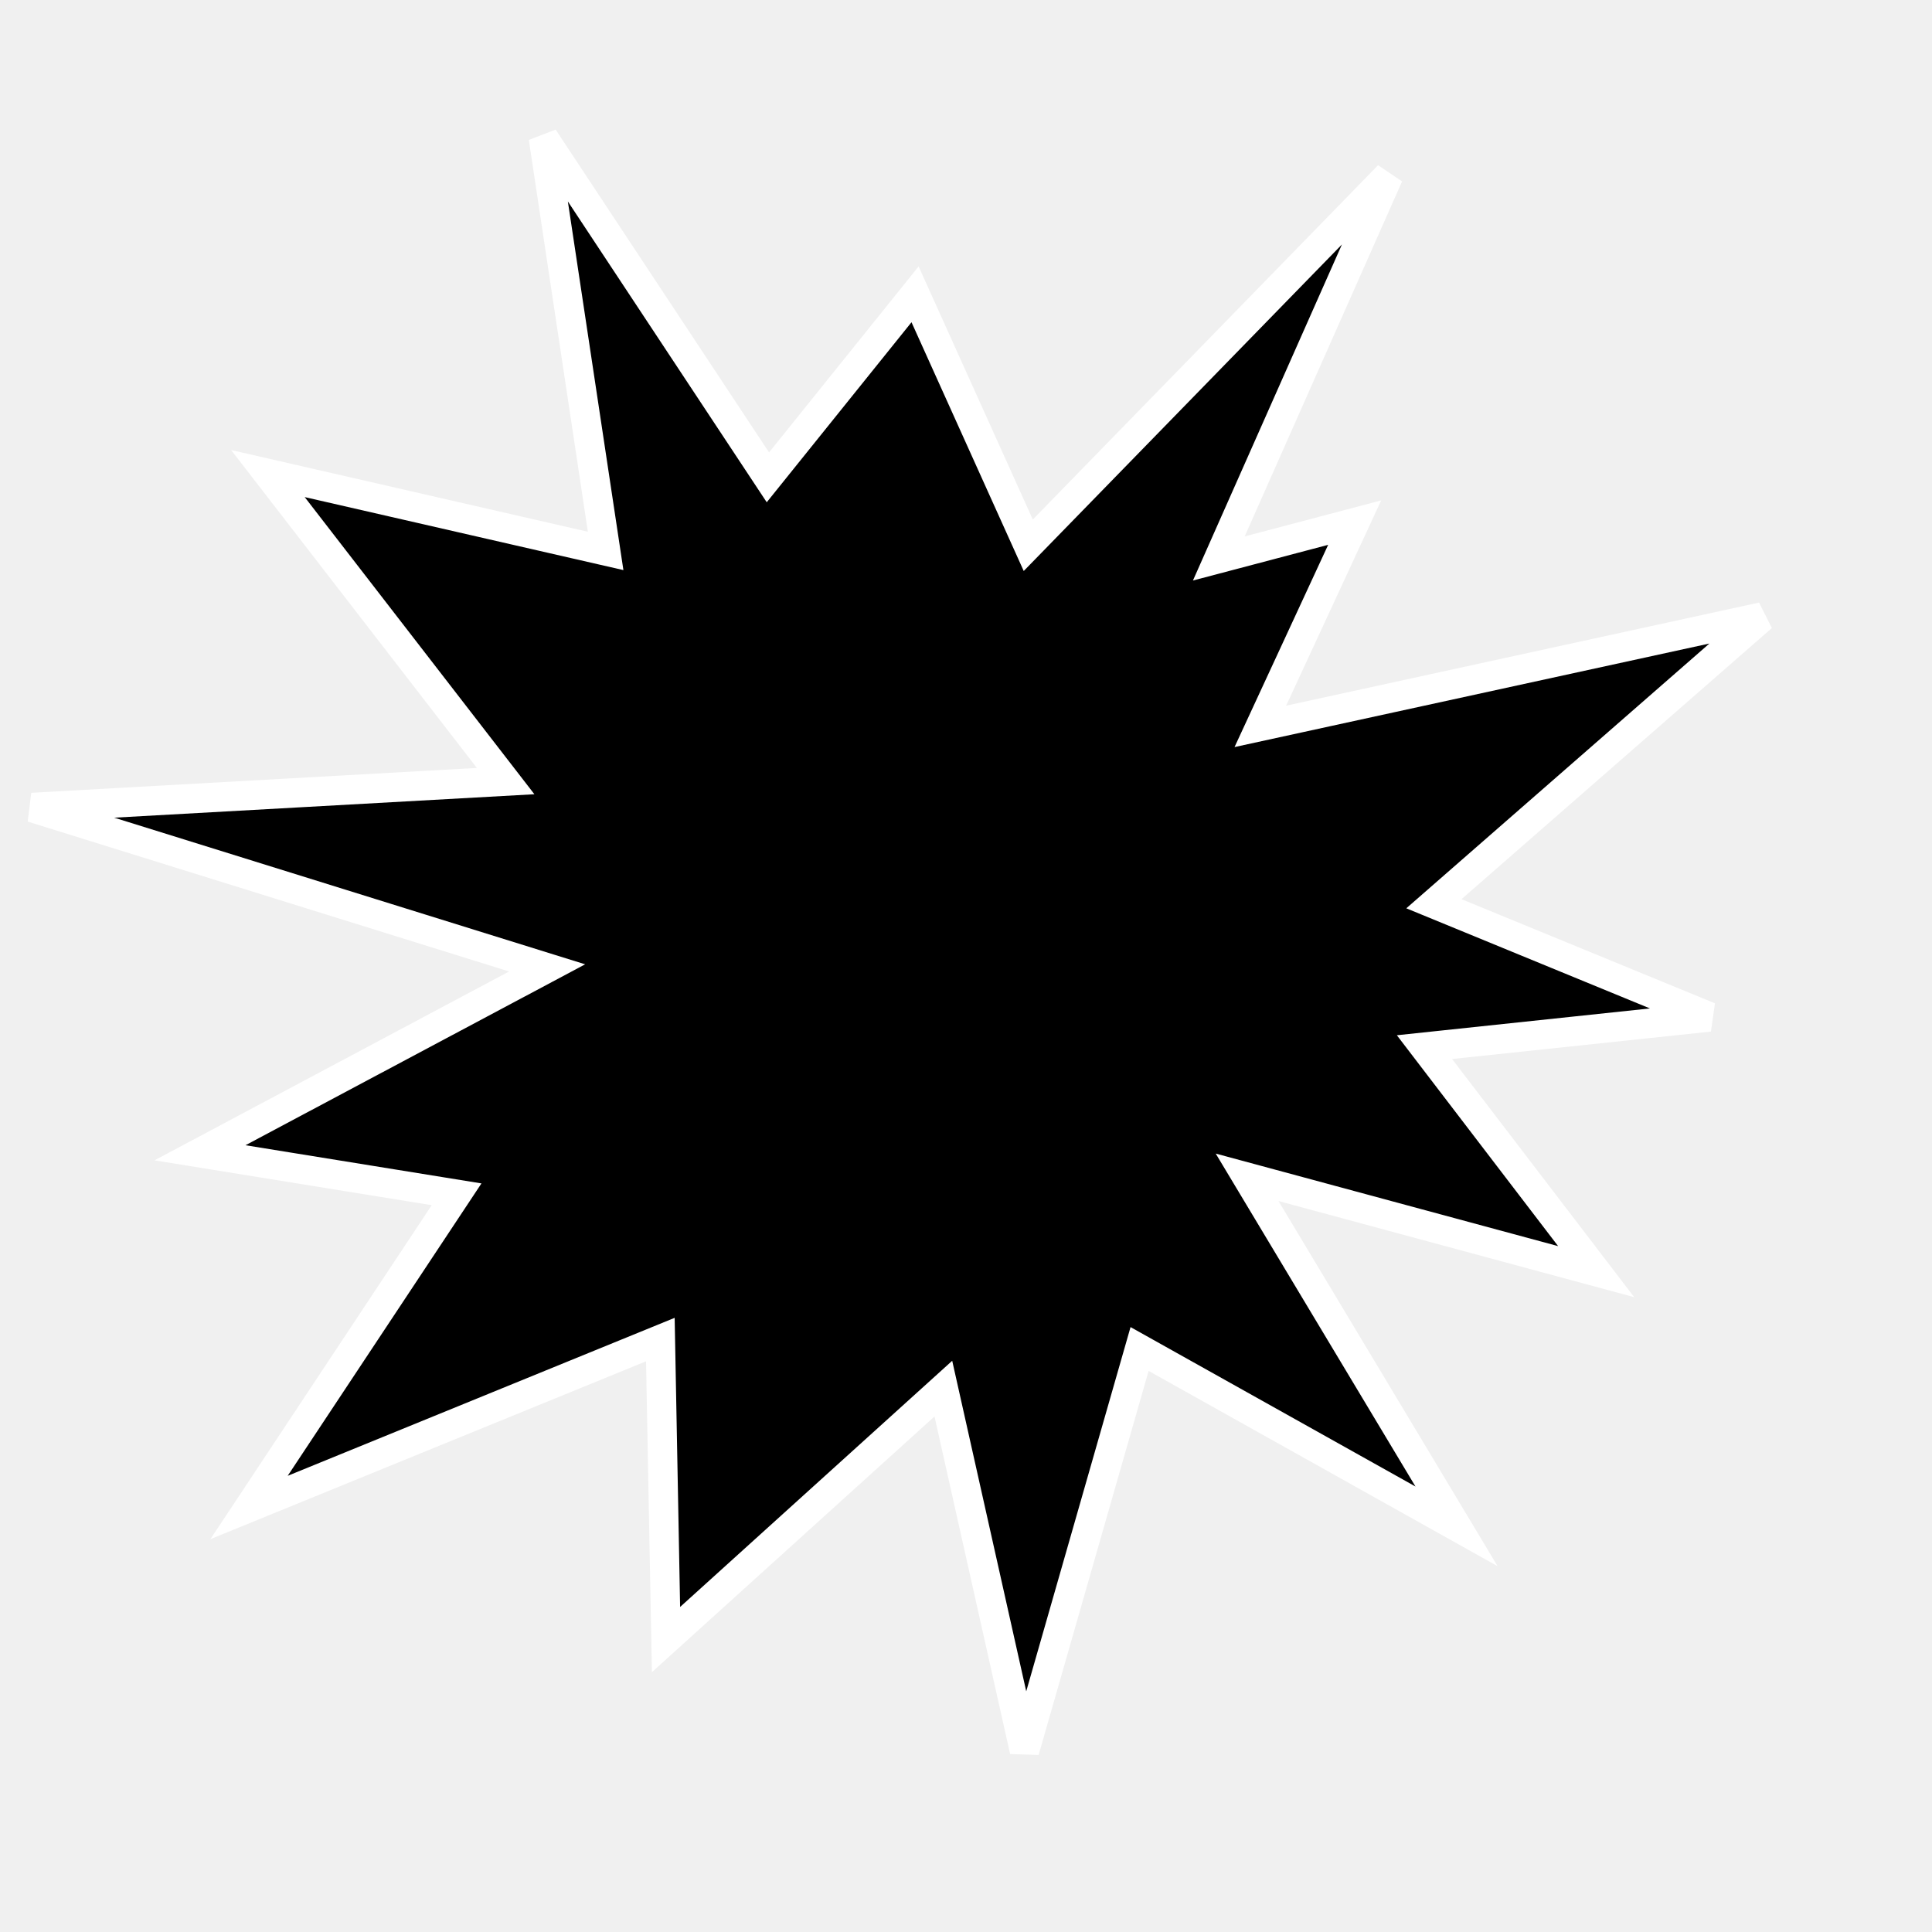
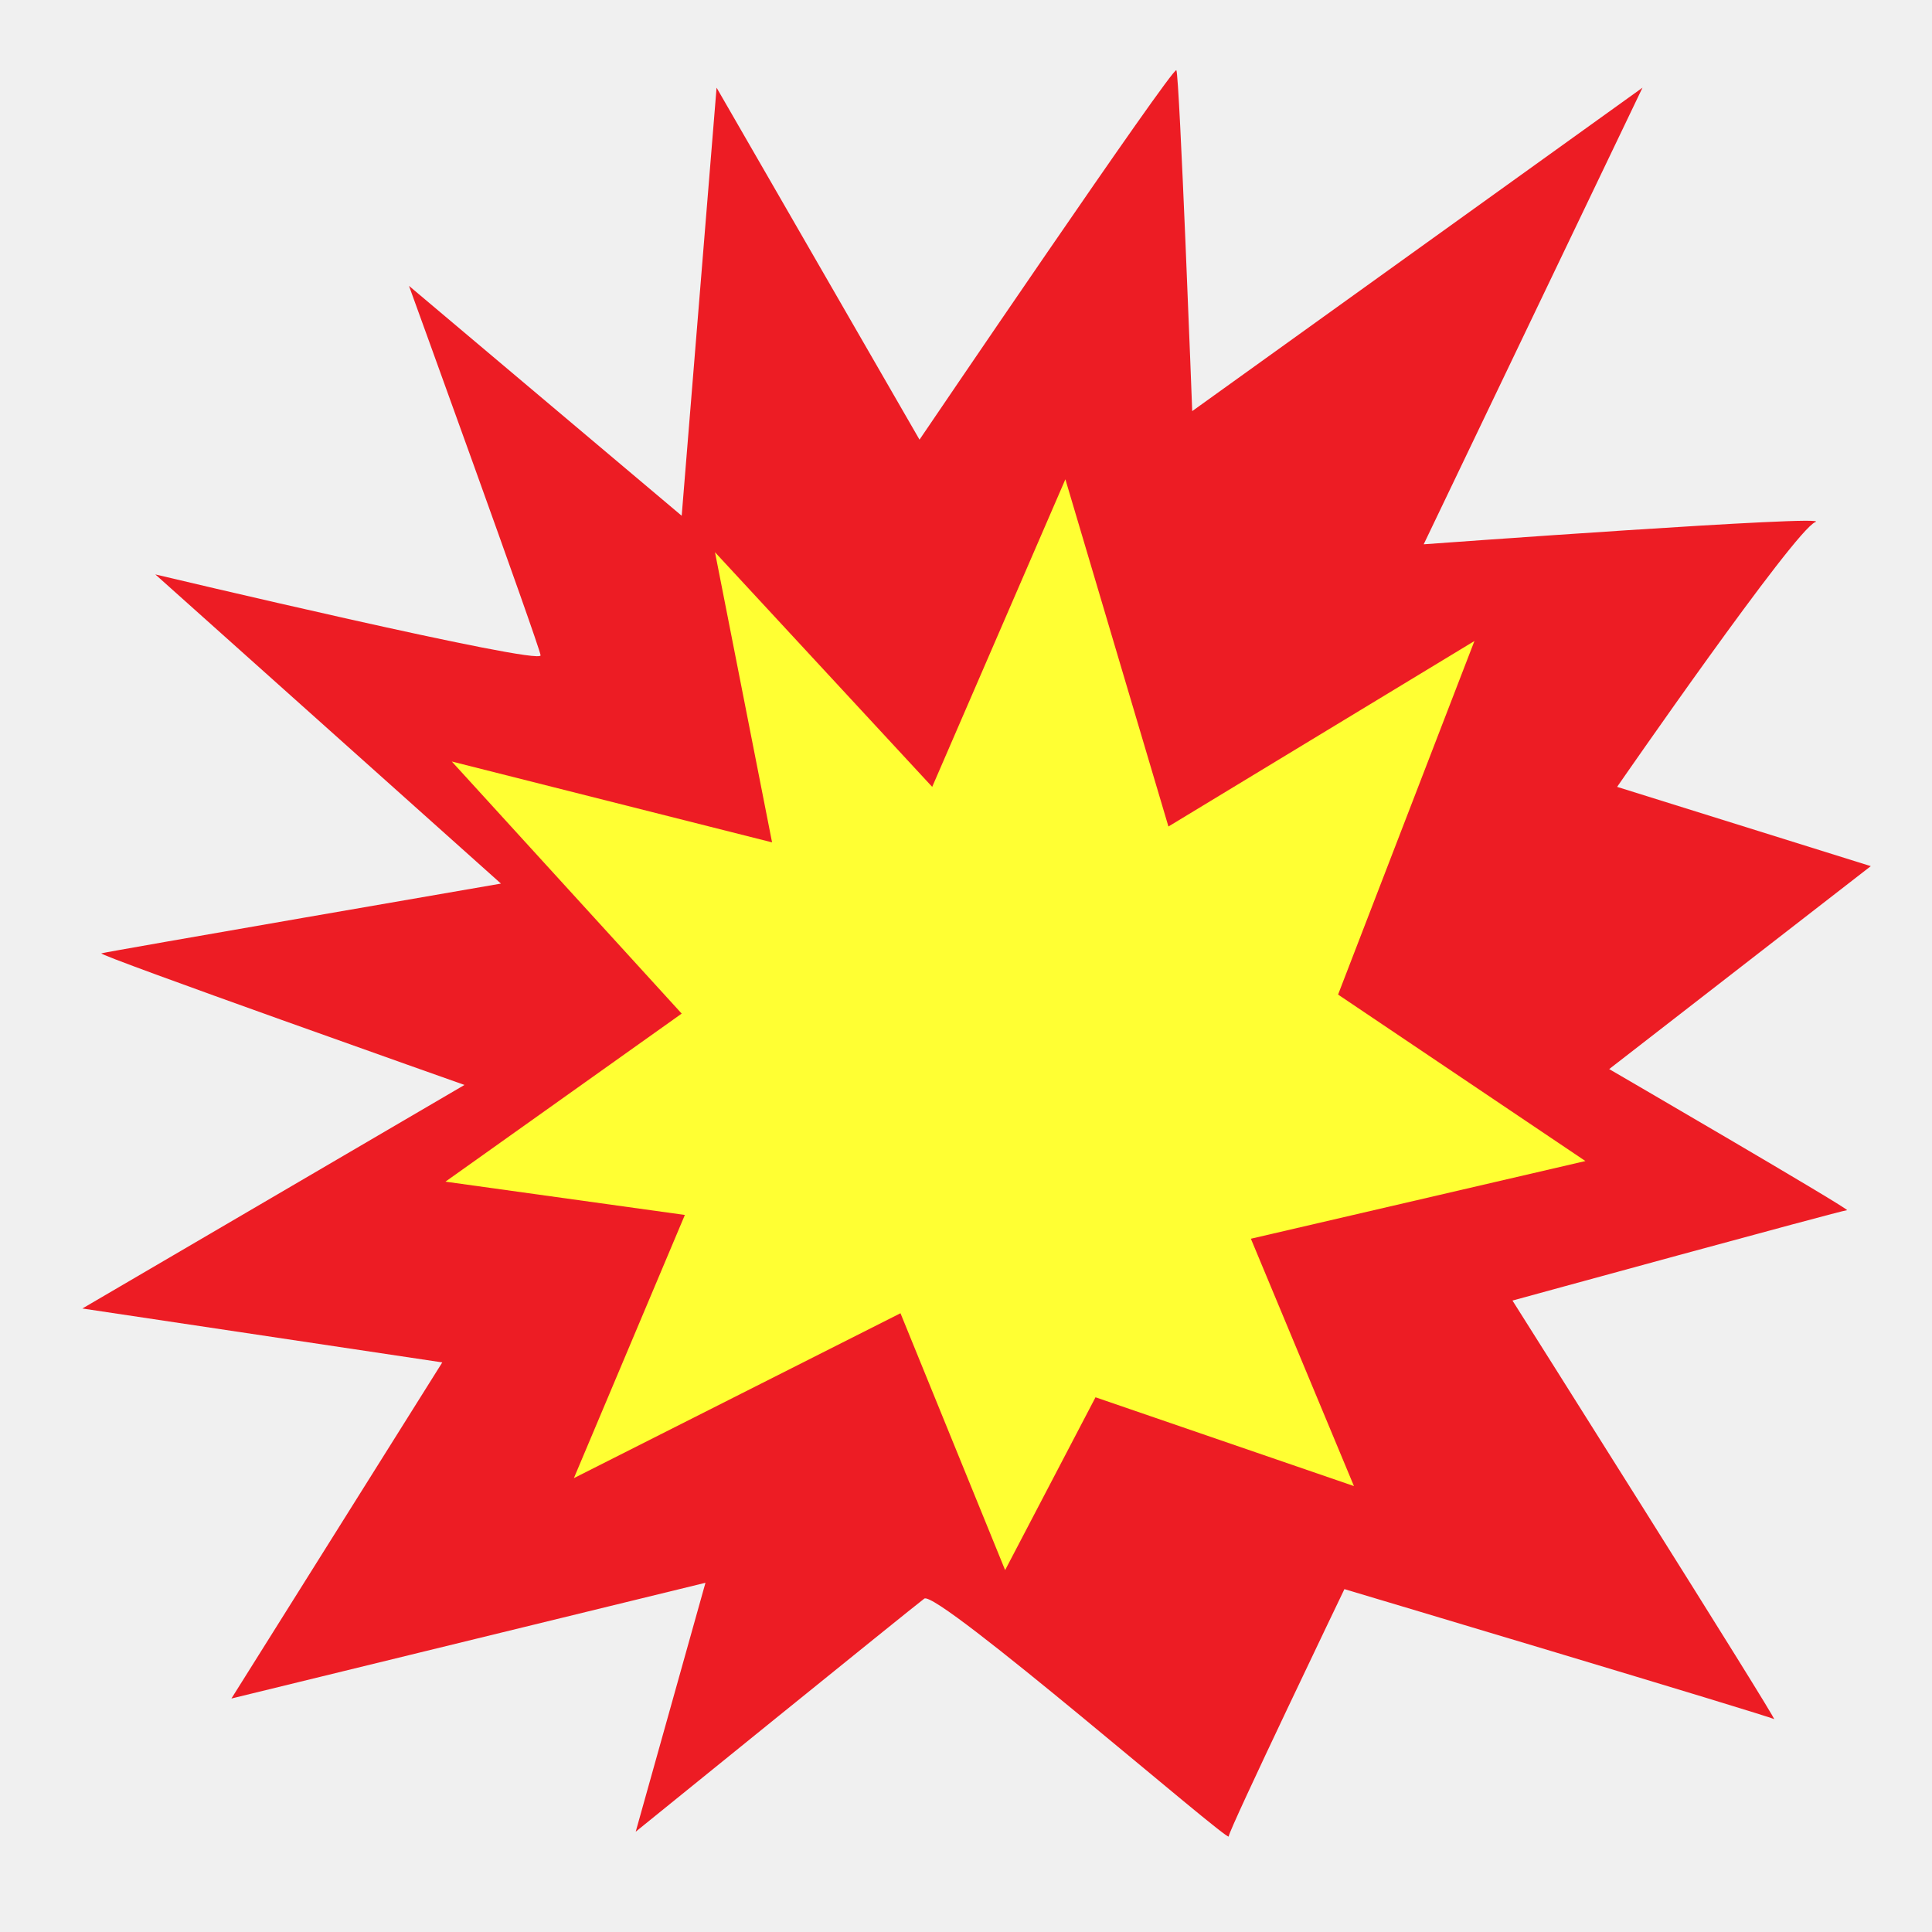
- <svg xmlns="http://www.w3.org/2000/svg" width="1024" height="1024" viewBox="0 0 1024 1024">
-   <defs>
-     <style>
-       .cls-1 {
-         stroke: #fff;
-         stroke-width: 15.6px;
-         fill-rule: evenodd;
-       }
-     </style>
-   </defs>
-   <path id="Explosion1" class="cls-1" d="M321,292L288,73,407,253l78-97,60,133L736,93,646,296l72-19L668,385l266-58L760,479l146,60L755,555l91,119L661,624,772,809,604,715,543,928,500,736,353,869l-3-159L132,799,242,633,106,611l184-98L17,428l251-14L142,251Z" />
+ <svg xmlns="http://www.w3.org/2000/svg" id="Layer_1" width="1024" height="1024" version="1.1" viewBox="0 0 1024 1024">
+   <path d="M361.311,273.361l18.487-226.891,107.563,186.555s134.454-198.319,136.134-195.798,8.403,180.672,8.403,180.672l238.655-171.429-115.966,242.017s218.487-15.966,207.563-11.765-105.042,140.336-105.042,140.336l134.454,42.017-138.655,107.563s128.571,74.79,126.05,74.79-177.311,47.899-177.311,47.899c0,0,141.176,223.529,138.655,221.849s-227.731-68.908-227.731-68.908c0,0-61.345,127.731-61.345,131.092s-154.622-131.092-161.345-126.05-152.941,123.529-152.941,123.529l36.975-131.933-251.261,61.345,111.765-178.151-190.756-28.571,202.521-118.487s-194.958-68.908-192.437-69.748,211.765-36.975,211.765-36.975l-183.193-163.866s205.042,48.739,204.202,42.857-69.748-195.798-69.748-195.798l144.538,121.849Z" fill="#ed1c24" />
+   <polygon points="409.21 446.471 378.958 292.689 494.084 417.059 564.672 254.034 619.294 438.067 781.479 339.748 709.21 527.143 840.303 615.378 662.992 656.555 717.613 787.647 580.639 740.588 532.739 832.185 477.277 696.05 304.168 783.445 362.992 643.95 236.101 626.303 361.311 537.227 239.462 403.613 409.21 446.471" fill="#ff3" />
</svg>
